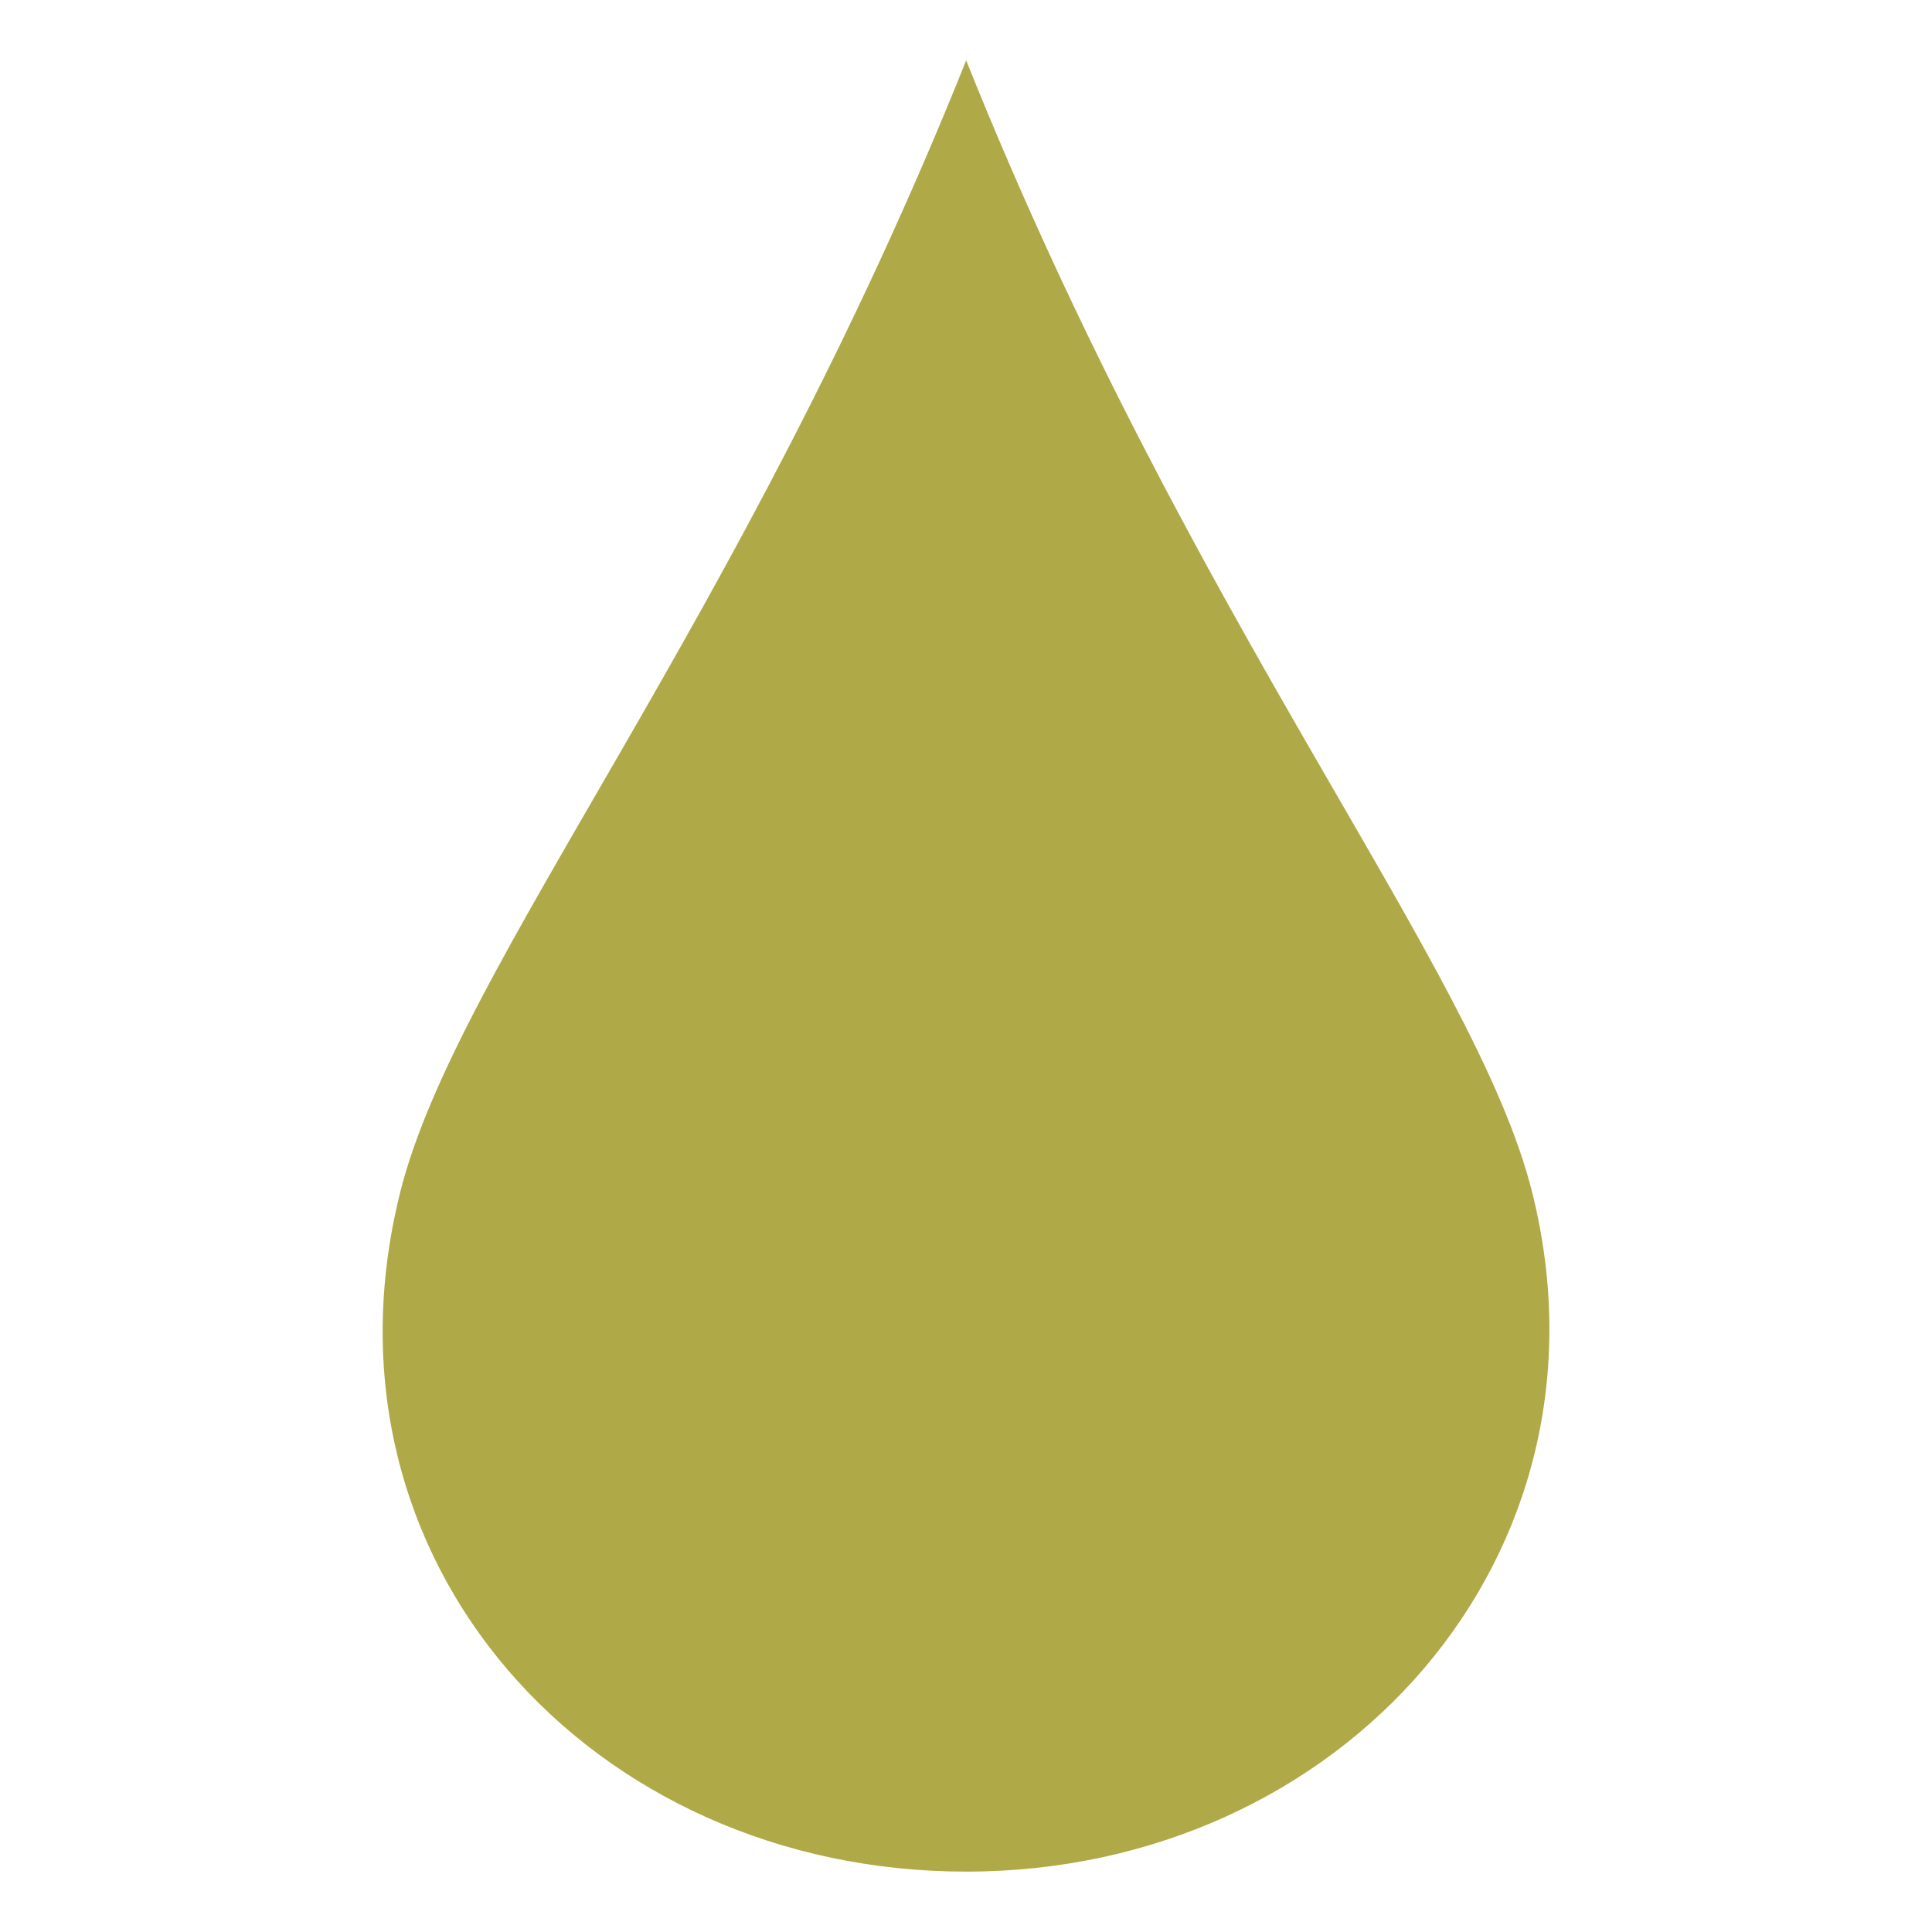
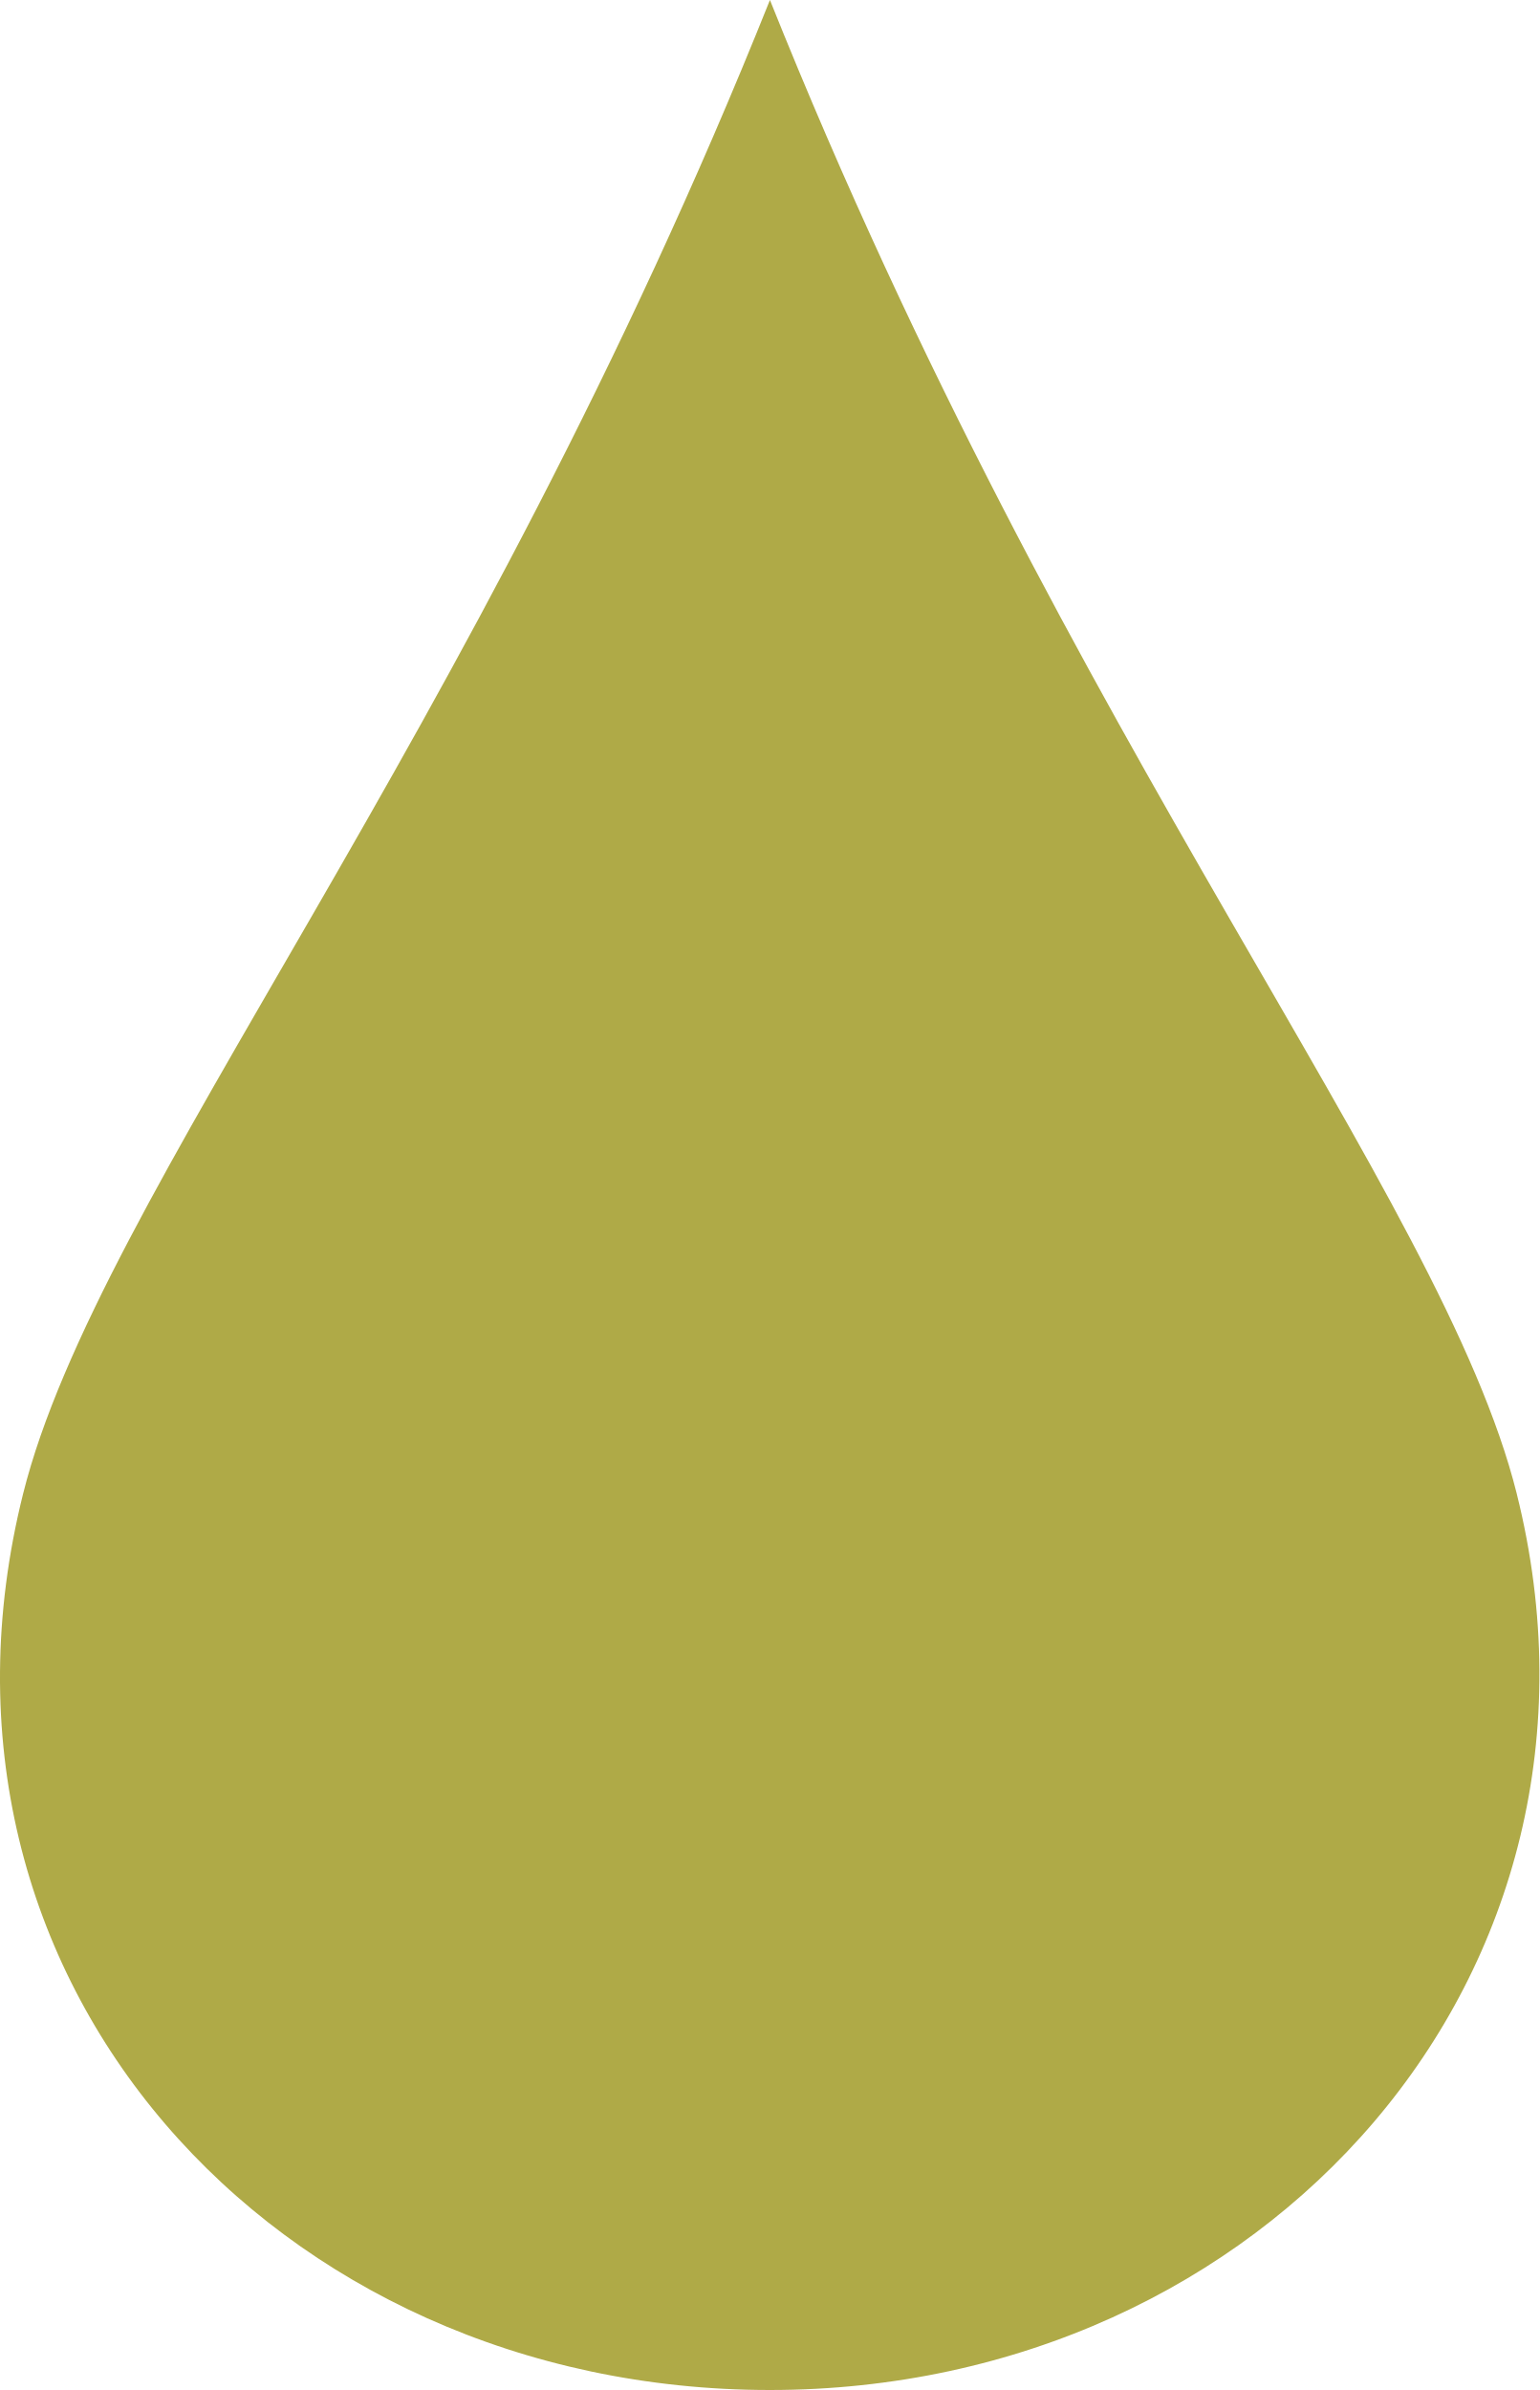
- <svg xmlns="http://www.w3.org/2000/svg" fill="#AFAA47" width="800px" height="800px" viewBox="0 0 32 32" version="1.1">
-   <path d="M25.378 19.75c1.507 6.027-3.162 11.25-9.375 11.25s-10.9-5.149-9.375-11.25c0.937-3.75 5.625-9.375 9.375-18.75 3.75 9.374 8.438 15 9.375 18.75z" />
+ <svg xmlns="http://www.w3.org/2000/svg" id="Layer_2" data-name="Layer 2" viewBox="0 0 483.12 750">
+   <defs>
+     <style>
+       .cls-1 {
+         fill: #afaa47;
+       }
+     </style>
+   </defs>
+   <g id="Layer_1-2" data-name="Layer 1">
+     <path class="cls-1" d="M476,468.75c37.67,150.68-79.05,281.25-234.38,281.25S-30.87,621.27,7.25,468.75C30.68,375,147.88,234.38,241.63,0c93.75,234.35,210.95,375,234.38,468.75Z" />
+   </g>
</svg>
